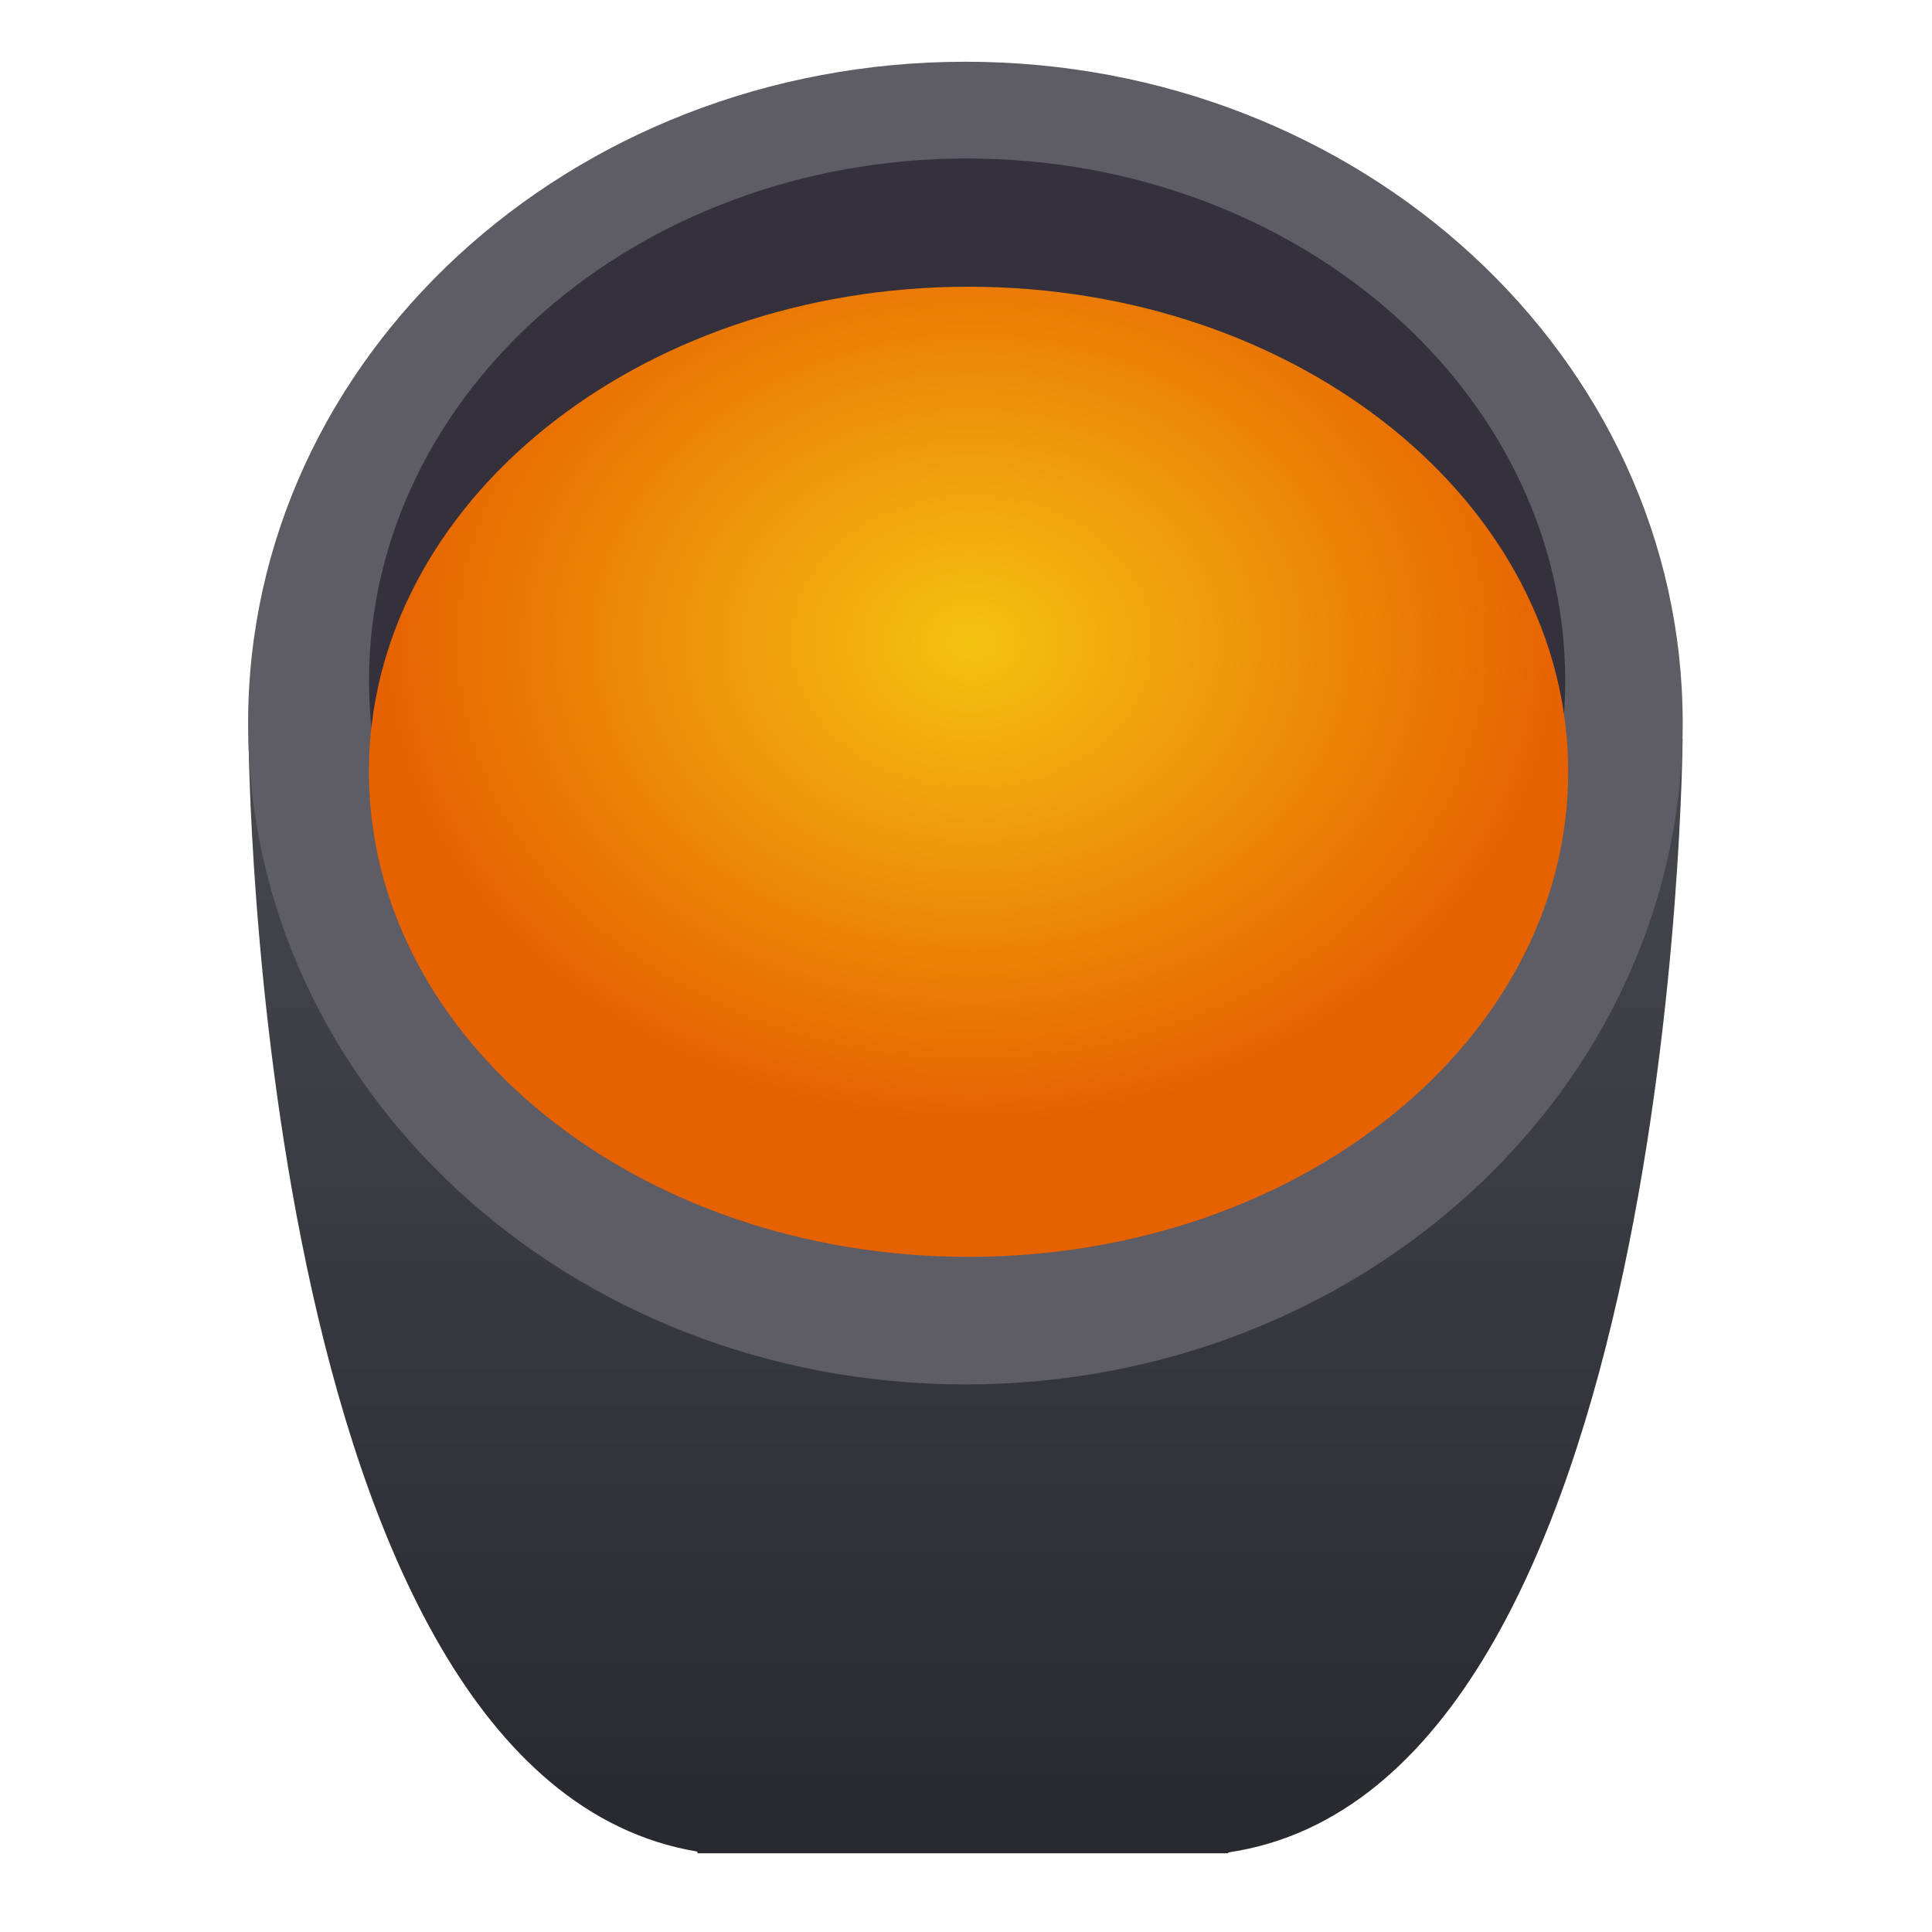
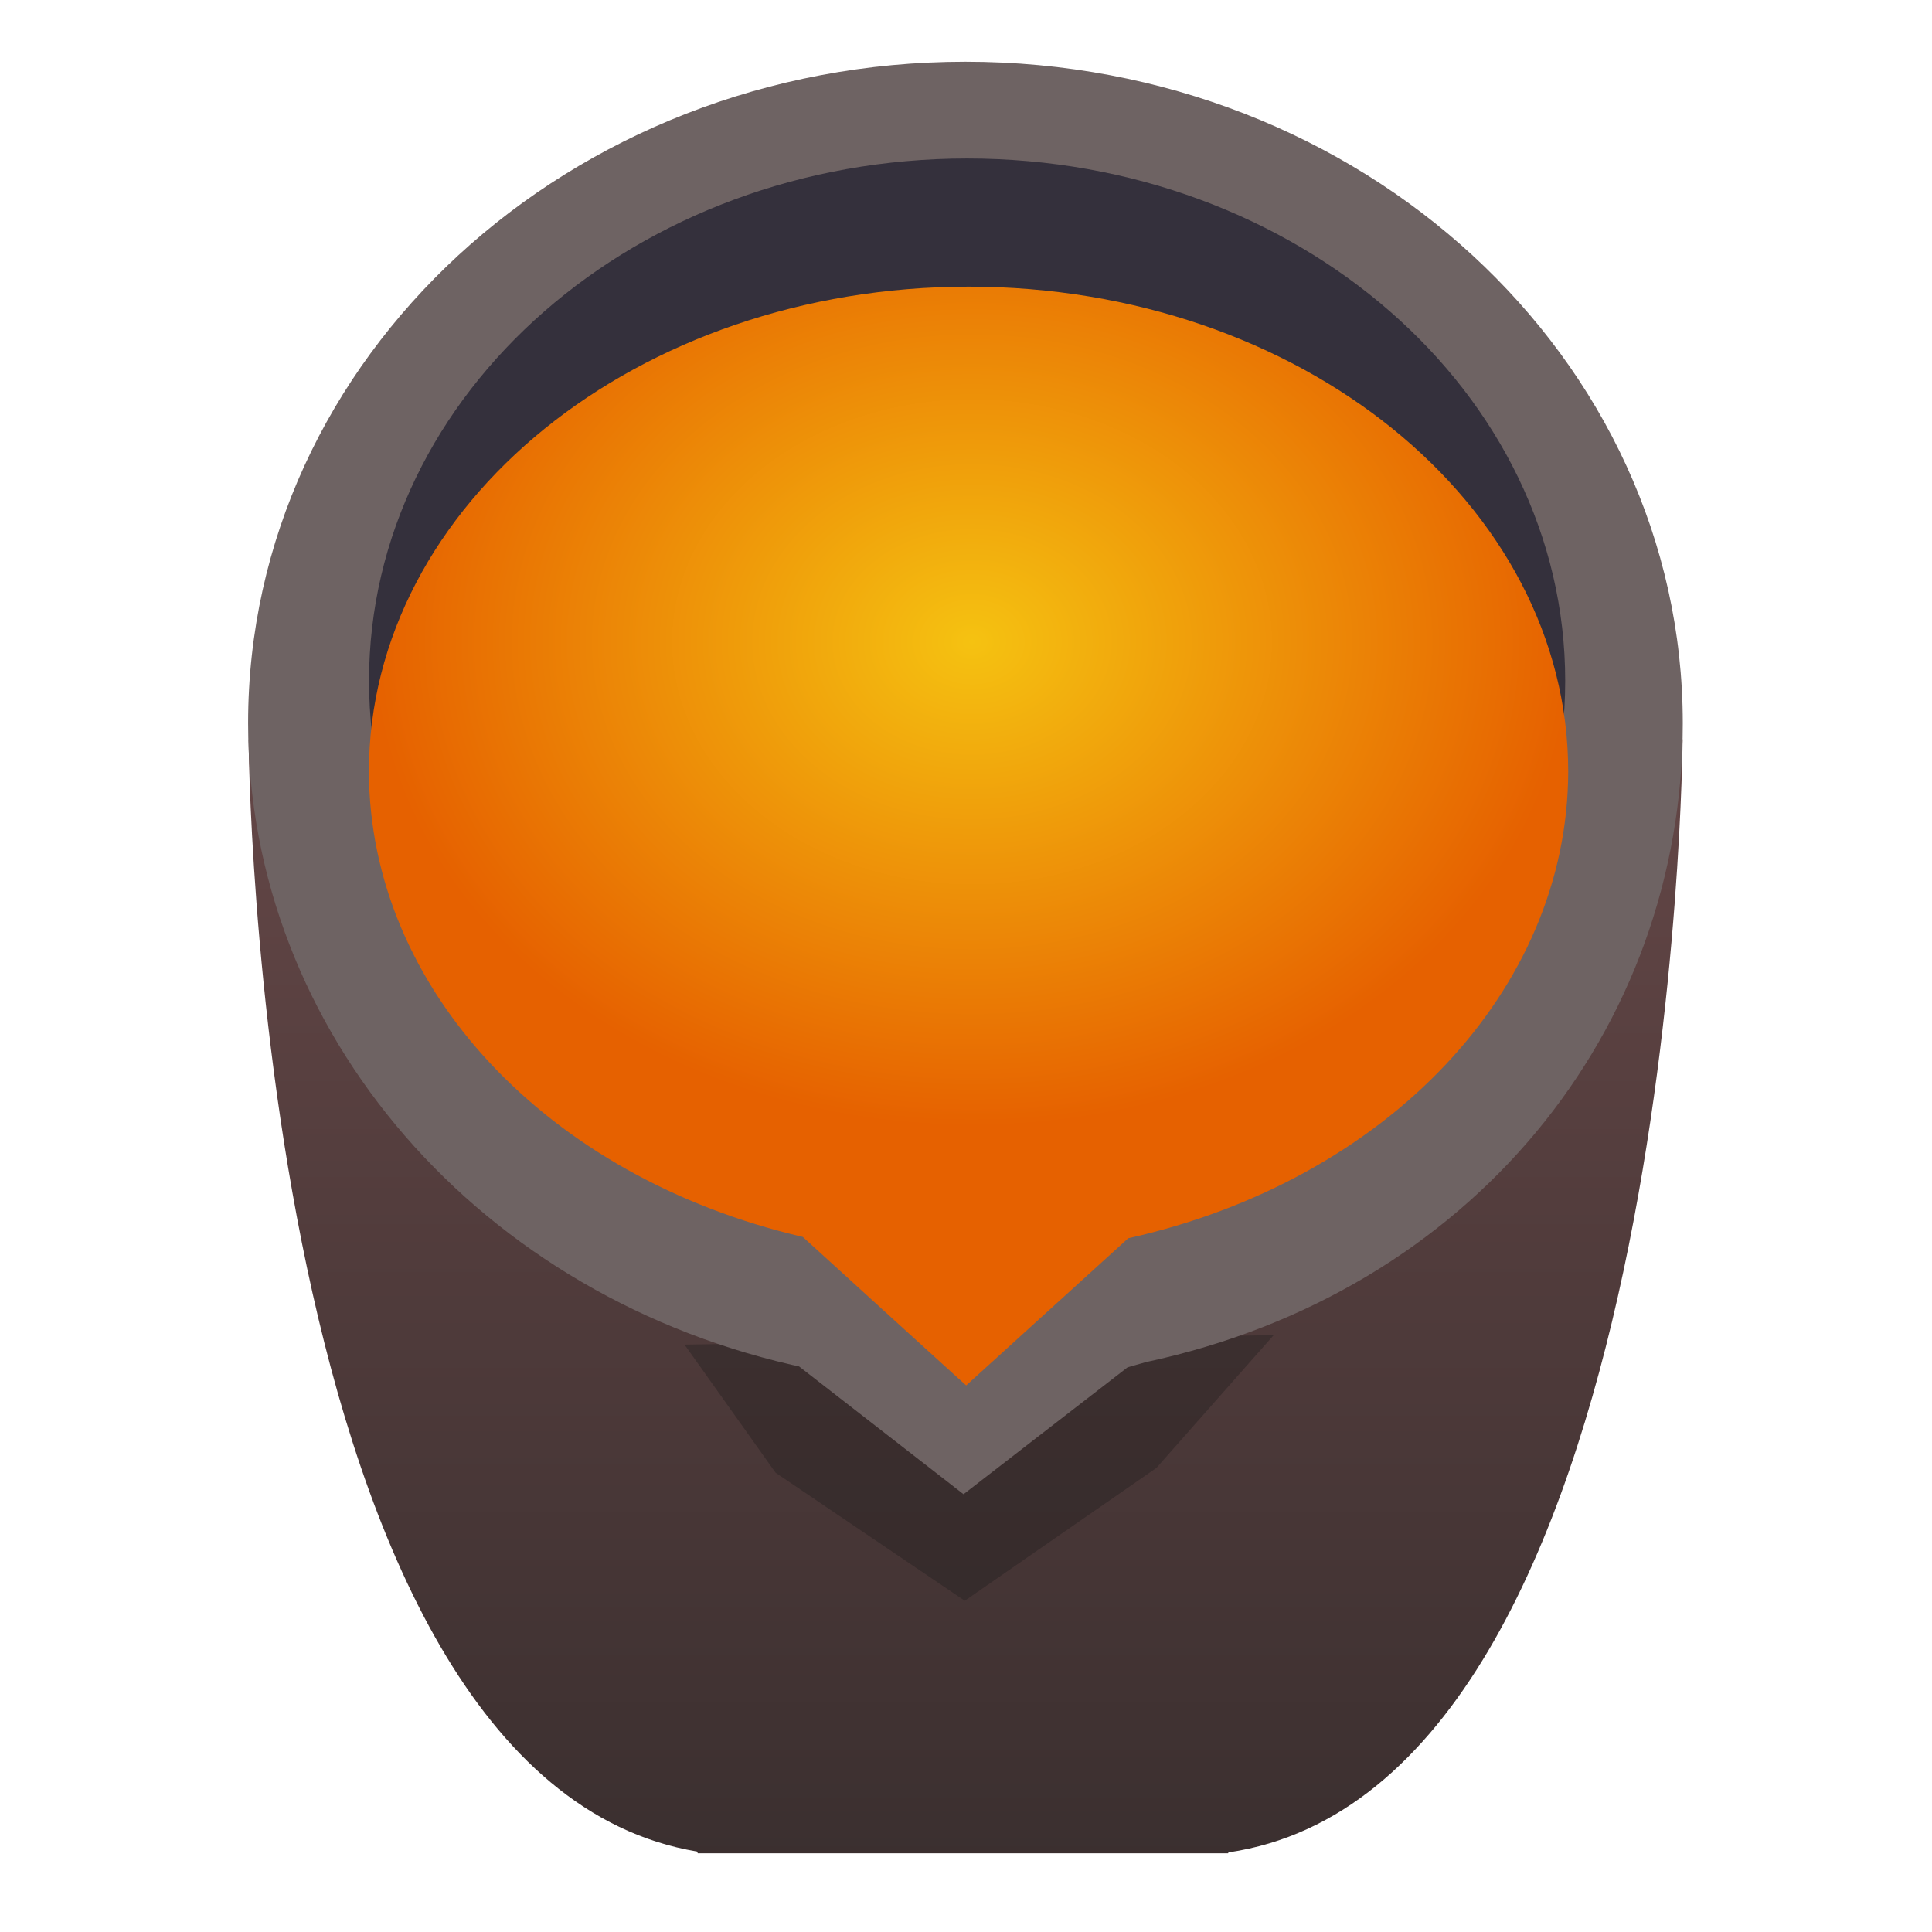
<svg xmlns="http://www.w3.org/2000/svg" height="128px" viewBox="0 0 128 128" width="128px">
-   <linearGradient id="a" gradientUnits="userSpaceOnUse" x1="63.972" x2="63.972" y1="38.371" y2="133.381">
-     <stop offset="0" stop-color="#4a4c54" />
-     <stop offset="1" stop-color="#24252b" />
+   <filter id="a" height="100%" width="100%" x="0%" y="0%">
+     <feColorMatrix color-interpolation-filters="sRGB" values="0 0 0 0 1 0 0 0 0 1 0 0 0 0 1 0 0 0 1 0" />
+   </filter>
+   <linearGradient id="b" gradientUnits="userSpaceOnUse" x1="63.972" x2="63.972" y1="38.371" y2="133.381">
+     <stop offset="0" stop-color="#6a4a4a" />
+     <stop offset="1" stop-color="#352c2c" />
  </linearGradient>
-   <radialGradient id="b" cx="64.369" cy="211.317" gradientTransform="matrix(1.074627 0 0 0.86928 -4.773261 -141.1692)" gradientUnits="userSpaceOnUse" r="36.97">
+   <mask id="c">
+     <g filter="url(#a)">
+       <rect fill-opacity="0.652" height="153.6" width="153.6" x="-12.8" y="-12.8" />
+     </g>
+   </mask>
+   <clipPath id="d">
+     <rect height="152" width="192" />
+   </clipPath>
+   <radialGradient id="e" cx="64.369" cy="211.317" gradientTransform="matrix(1.074627 0 0 0.86928 -4.773261 -141.1692)" gradientUnits="userSpaceOnUse" r="36.97">
    <stop offset="0" stop-color="#f5c211" />
    <stop offset="1" stop-color="#e66100" />
  </radialGradient>
-   <path d="m 16.469 48.965 s 0.41 68.789 29.711 73.703 l 0.051 0.117 h 35.133 l 0.027 -0.059 c 29.672 -4.387 30.086 -73.762 30.086 -73.762 l -4.449 10.766 l -88.332 -5.379 z m 0 0" fill="url(#a)" />
-   <path d="m 111.484 47.906 c 0 24.199 -21.277 43.816 -47.523 43.816 c -26.246 0 -47.523 -19.617 -47.523 -43.816 s 21.277 -43.816 47.523 -43.816 c 26.246 0 47.523 19.617 47.523 43.816 z m 0 0" fill="#5e5c64" />
+   <path d="m 16.469 48.965 s 0.41 68.789 29.711 73.703 l 0.051 0.117 h 35.133 l 0.027 -0.059 c 29.672 -4.387 30.086 -73.762 30.086 -73.762 l -4.449 10.766 l -88.332 -5.379 z m 0 0" fill="url(#b)" />
+   <g mask="url(#c)">
+     <g clip-path="url(#d)" transform="matrix(1 0 0 1 -8 -16)">
+       <path d="m 59.383 113.57 l 12.535 8.484 l 12.695 -8.797 l 7.773 -8.801 l -39.035 0.629 z m 0 0" fill="#211e1e" fill-opacity="0.592" />
+     </g>
+   </g>
+   <path d="m 63.961 4.09 c -26.246 0 -47.523 19.617 -47.523 43.816 c 0 20.473 15.371 38.215 37.027 42.738 l -0.754 -0.293 l 11.125 8.645 l 10.867 -8.406 l 1.223 -0.348 c 21.539 -4.609 35.562 -21.953 35.562 -42.336 c -0.004 -24.199 -21.281 -43.816 -47.527 -43.816 z m 0 0" fill="#6e6363" />
  <path d="m 103.699 45.109 c 0 19.113 -17.738 34.605 -39.625 34.605 c -21.883 0 -39.625 -15.492 -39.625 -34.605 s 17.742 -34.609 39.625 -34.609 c 21.887 0 39.625 15.496 39.625 34.609 z m 0 0" fill="#34303c" />
-   <path d="m 103.898 51.133 c 0 17.75 -17.785 32.137 -39.727 32.137 c -21.945 0 -39.73 -14.387 -39.73 -32.137 s 17.785 -32.137 39.73 -32.137 c 21.941 0 39.727 14.387 39.727 32.137 z m 0 0" fill="url(#b)" />
+   <path d="m 64.172 18.992 c -21.945 0.004 -39.73 14.391 -39.73 32.141 c 0.039 14.301 11.754 26.863 28.746 30.816 c 0 0 10.828 9.863 10.824 9.84 l 10.734 -9.75 c 17.191 -3.84 29.113 -16.477 29.152 -30.906 c 0.004 -17.75 -17.785 -32.141 -39.727 -32.141 z m 0 0" fill="url(#e)" />
</svg>
